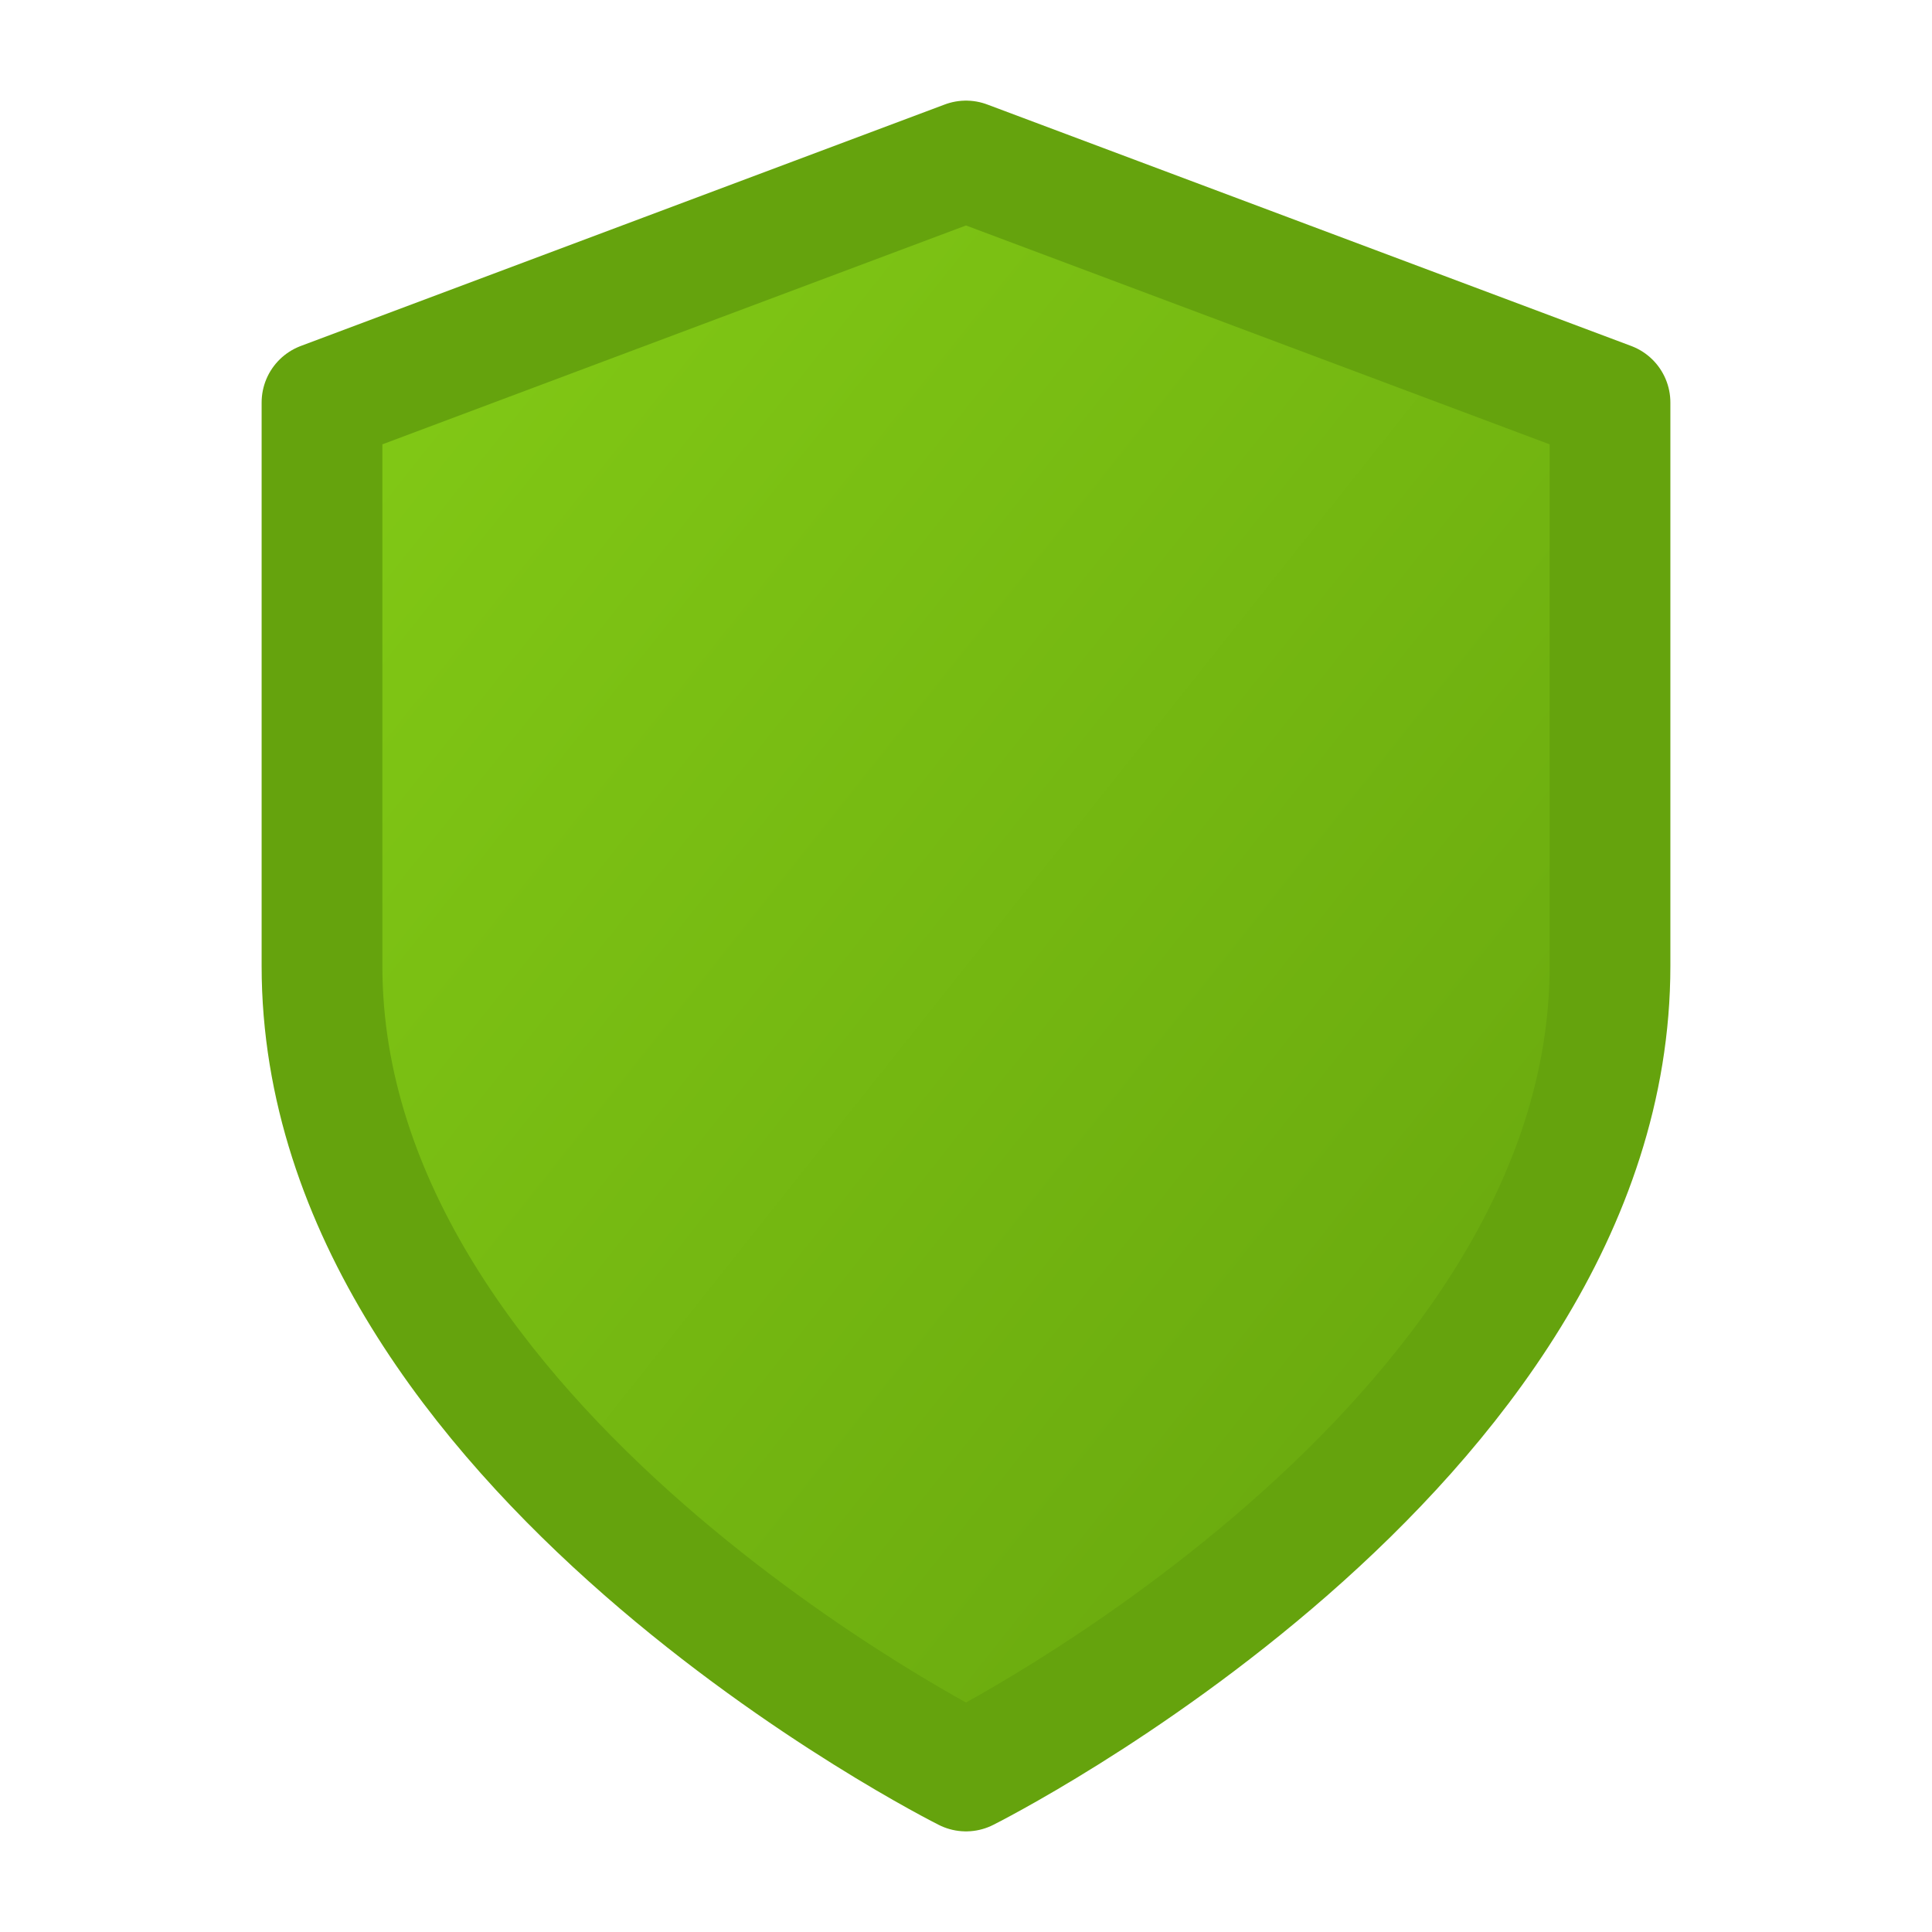
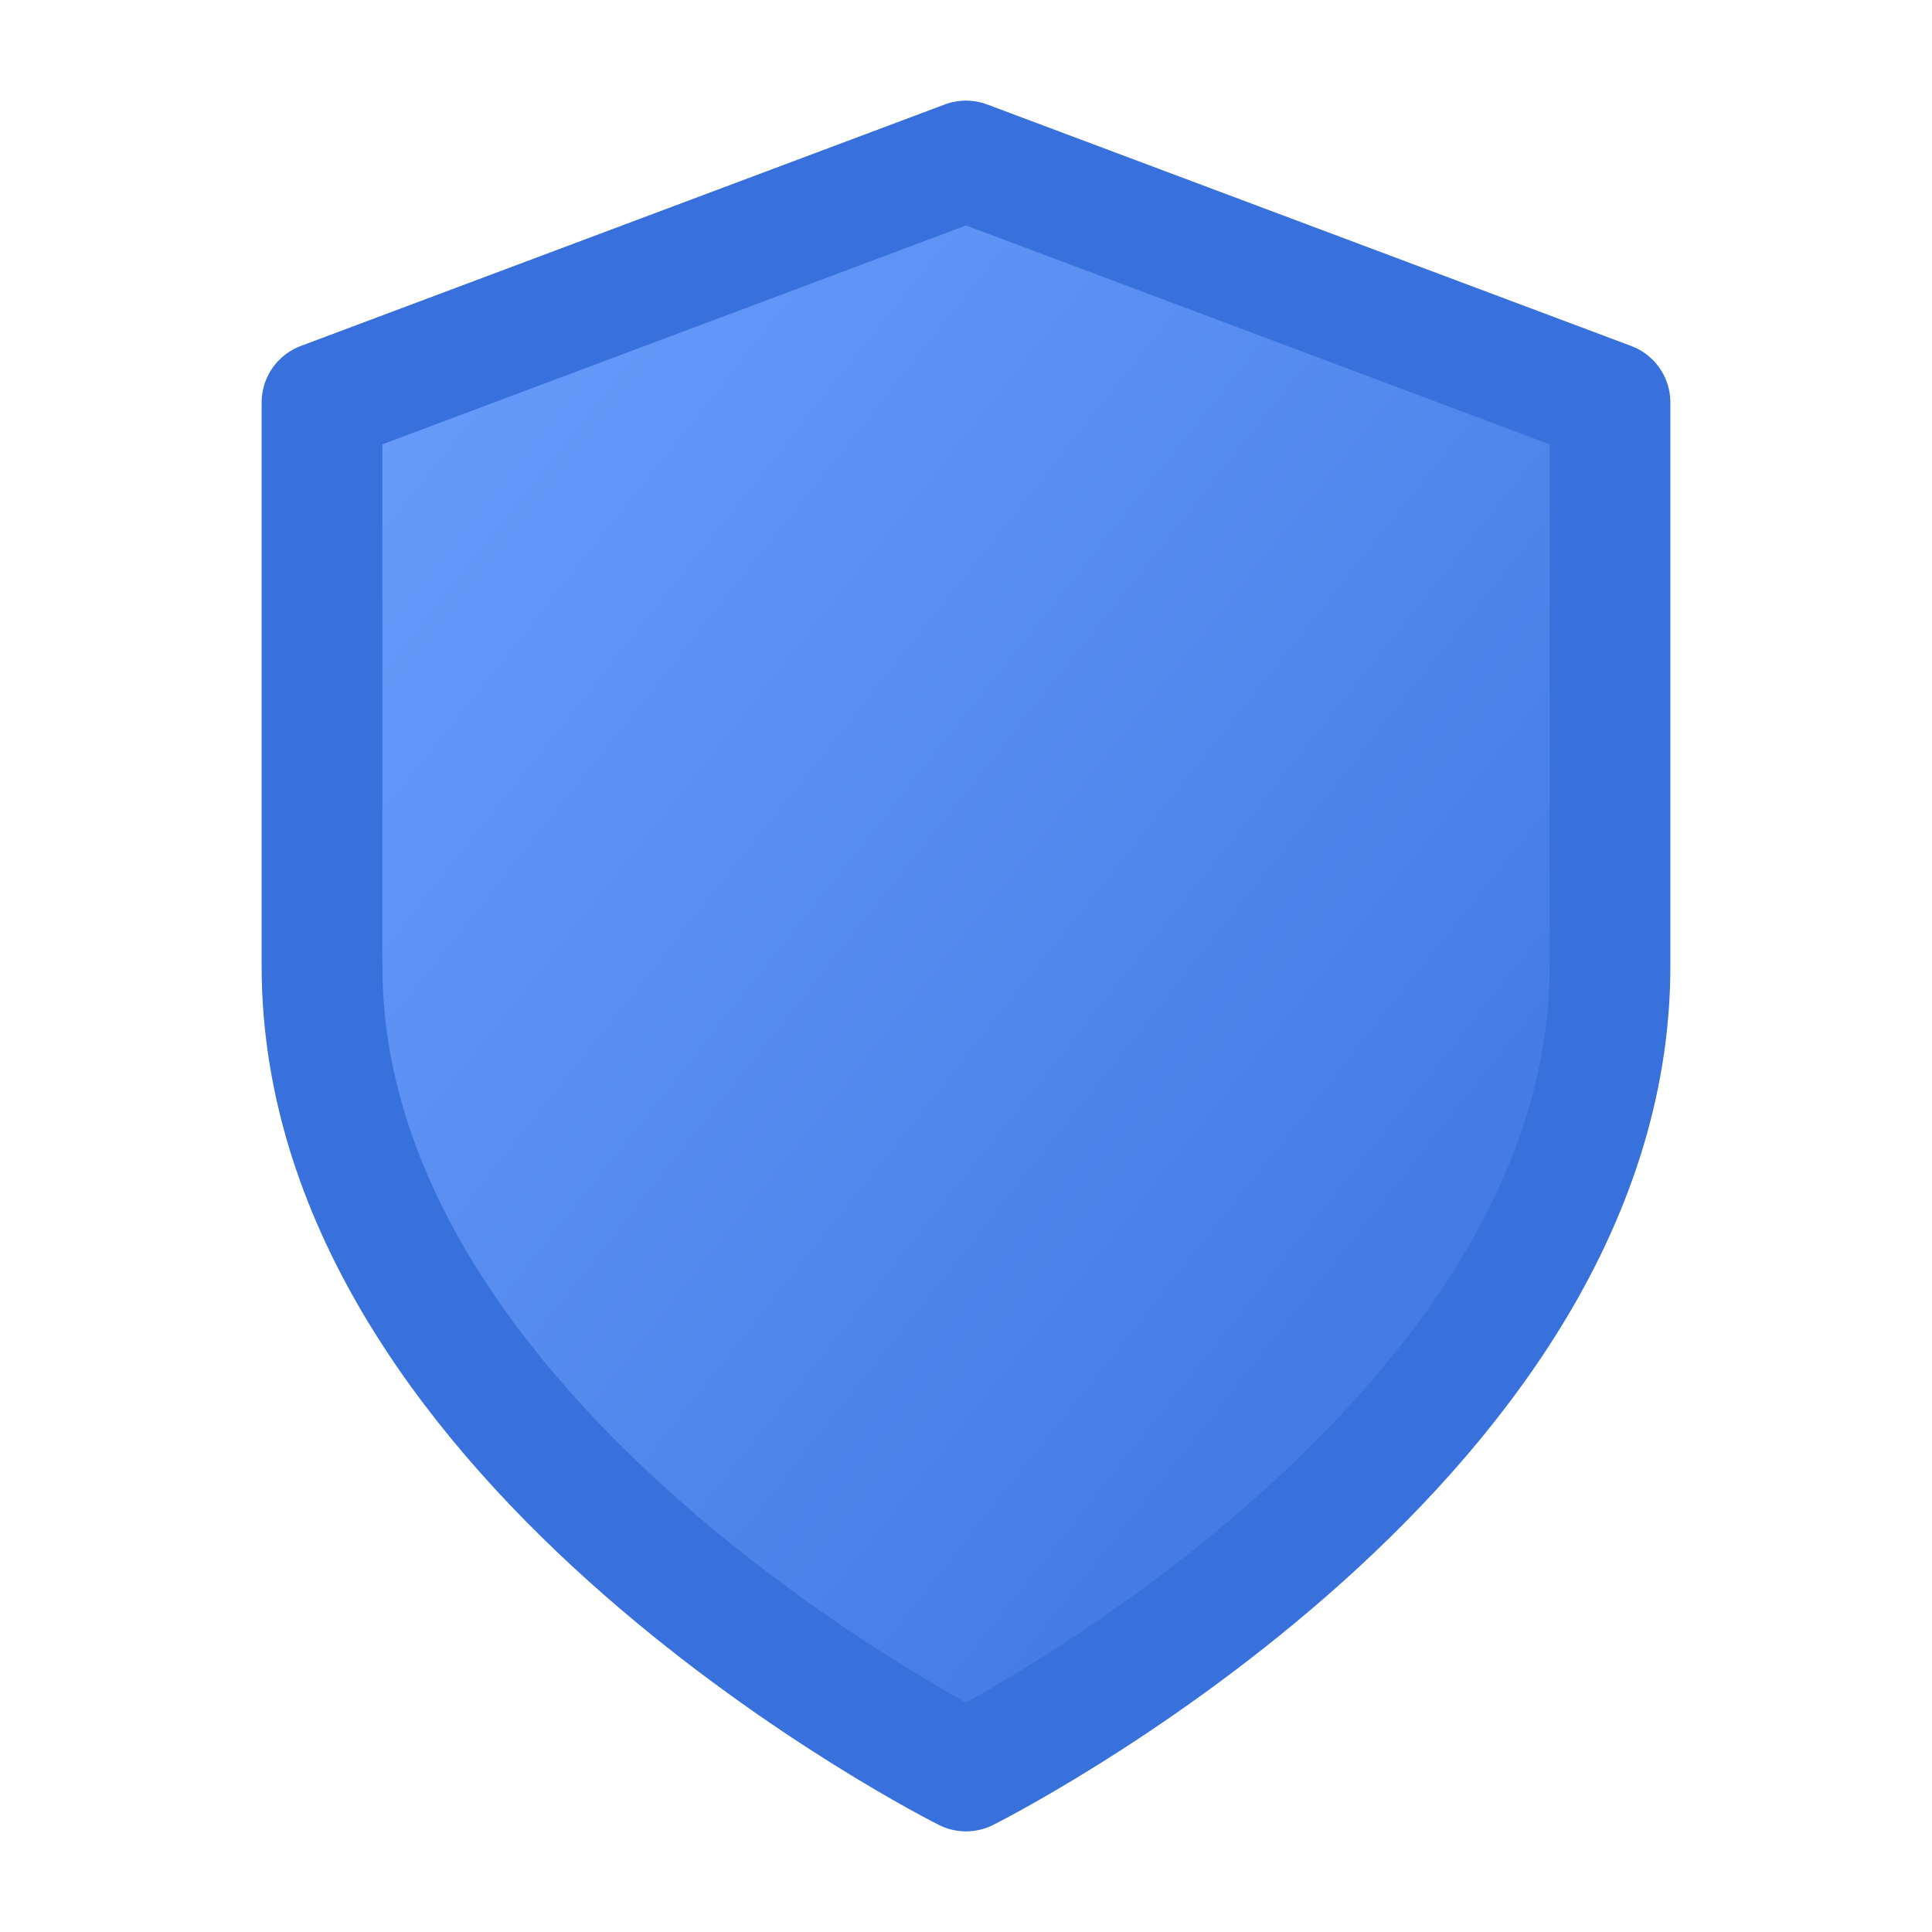
<svg xmlns="http://www.w3.org/2000/svg" width="32" height="32" viewBox="0 0 24 24" fill="none" stroke="currentColor" stroke-width="2" stroke-linecap="round" stroke-linejoin="round">
  <defs>
    <linearGradient id="shield-gradient" x1="0%" y1="0%" x2="100%" y2="100%">
-       <stop offset="0%" style="stop-color:#84cc16;stop-opacity:1" />
-       <stop offset="100%" style="stop-color:#65a30d;stop-opacity:1" />
+       <stop offset="0%" style="stop-color:#6e9fff;stop-opacity:1" />
+       <stop offset="100%" style="stop-color:#3871dc;stop-opacity:1" />
    </linearGradient>
  </defs>
  <path d="M12 22s8-4 8-10V5l-8-3-8 3v7c0 6 8 10 8 10z" fill="url(#shield-gradient)" stroke="none" />
-   <path d="M12 22s8-4 8-10V5l-8-3-8 3v7c0 6 8 10 8 10z" fill="none" stroke="#65a30d" stroke-width="1.5" />
+   <path d="M12 22s8-4 8-10V5l-8-3-8 3v7c0 6 8 10 8 10z" fill="none" stroke="#3871dc" stroke-width="1.5" />
</svg>
